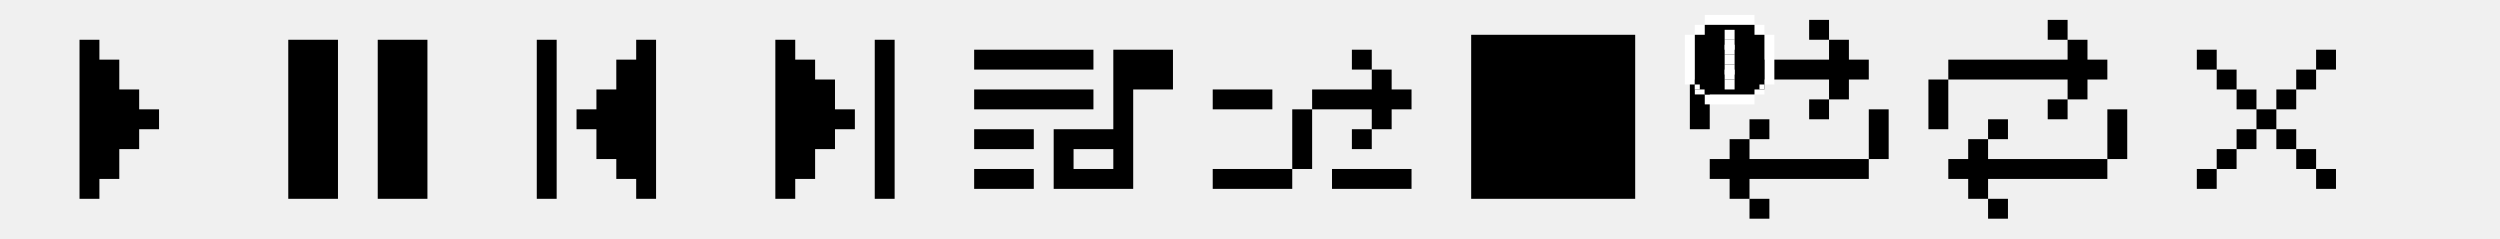
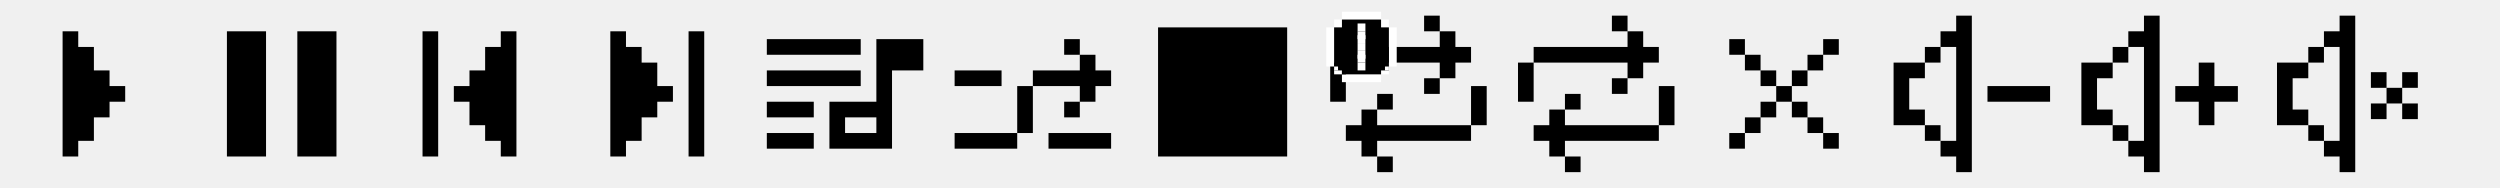
- <svg xmlns="http://www.w3.org/2000/svg" width="503" height="48" viewBox="0 0 503 48" fill="none">
+ <svg xmlns="http://www.w3.org/2000/svg" width="639" height="48" viewBox="0 0 639 48" fill="none">
  <g clip-path="url(#clip0_706_3527)">
    <path fill-rule="evenodd" clip-rule="evenodd" d="M20 40H16V8H20V12H24L24 18H28V22H32V26H28V30H24L24 36H20V40Z" fill="black" />
    <path fill-rule="evenodd" clip-rule="evenodd" d="M68 8H58V40H68V8ZM86 8H76V40H86V8Z" fill="black" />
    <path fill-rule="evenodd" clip-rule="evenodd" d="M108 8H112V40H108V8ZM132 8H128V12H124V18H120L120 22H116V26H120L120 32H124V36H128V40H132V8Z" fill="black" />
    <path fill-rule="evenodd" clip-rule="evenodd" d="M180 40H176V8H180V40ZM156 40H160V36H164V30H168L168 26H172V22H168L168 16H164V12H160V8H156V40Z" fill="black" />
    <path fill-rule="evenodd" clip-rule="evenodd" d="M276 10H272V14H276V18H264V22L260 22V34H244V38H260V34H264L264 22H276V26H272V30H276V26H280V22H284V18H280V14H276V10ZM244 18H256V22H244V18ZM284 34H268V38H284V34Z" fill="black" />
    <path fill-rule="evenodd" clip-rule="evenodd" d="M212 26H224V18V10H228H236V18H228V26V30V34V38H212V34V30V26ZM216 30V34H224V30H216ZM196 34H208V38H196V34ZM208 26H196V30H208V26ZM196 18H220V22H196V18ZM220 10H196V14H220V10Z" fill="black" />
    <rect x="296" y="7" width="33" height="33" fill="black" />
    <path fill-rule="evenodd" clip-rule="evenodd" d="M368 4H364V8H368V12H344V16H340V26H344V16H368V20L364 20V24H368V20H372V16H376V12H372V8H368V4ZM348 40H352V44H356V40H352V36H376V32H380V22H376V32H352V28L356 28V24H352V28H348V32H344V36H348V40Z" fill="black" />
    <path fill-rule="evenodd" clip-rule="evenodd" d="M353 3H343V5H341V7H339V17H341V19H343V21H353V19H355V17H357V7H355V5H353V3ZM353 5V7H355V17H353V19H343V17H341V7H343V5H353Z" fill="white" />
    <rect x="341" y="7" width="14" height="11" fill="black" />
    <rect x="343" y="5" width="10" height="10" fill="black" />
    <rect x="343" y="8" width="10" height="11" fill="black" />
    <rect x="347" y="6" width="2" height="2" fill="white" />
    <rect x="347" y="8" width="2" height="2" fill="white" />
    <rect x="347" y="9" width="2" height="2" fill="white" />
    <rect x="347" y="11" width="2" height="2" fill="white" />
    <rect x="347" y="13" width="2" height="2" fill="white" />
    <rect x="347" y="14" width="2" height="2" fill="white" />
    <rect x="347" y="16" width="2" height="2" fill="white" />
    <rect width="1" height="1" transform="matrix(1 0 0 -1 341 18)" fill="white" />
    <rect width="1" height="1" transform="matrix(1 0 0 -1 354 18)" fill="white" />
    <path fill-rule="evenodd" clip-rule="evenodd" d="M416 4H412V8H416V12H392V16H388V26H392V16H416V20L412 20V24H416V20H420V16H424V12H420V8H416V4ZM396 40H400V44H404V40H400V36H424V32H428V22H424V32H400V28L404 28V24H400V28H396V32H392V36H396V40Z" fill="black" />
    <path fill-rule="evenodd" clip-rule="evenodd" d="M442 10H446V14H442V10ZM450 18H446V14H450V18ZM454 22H450V18H454V22ZM458 22H454V26H450V30H446V34H442V38H446V34H450V30H454V26H458V30H462V34H466V38H470V34H466V30H462V26H458V22ZM462 18V22H458V18H462ZM466 14V18H462V14H466ZM466 14V10H470V14H466Z" fill="black" />
+     <path fill-rule="evenodd" clip-rule="evenodd" d="M504 4H500V8H496V12H492V16H488H484V20V28V32H488H492V36H496V40H500V44H504V4ZM496 36V32H492V28H488V20H492V16H496V12H500V36H496ZM524 22H508V26H524V22Z" fill="black" />
+     <path fill-rule="evenodd" clip-rule="evenodd" d="M548 4H552V44H548V40H544V36H548V12H544V8H548V4ZM540 16V12H544V16H540ZM540 32H536H532V28V20V16H536H540V20H536V28H540V32ZM540 32V36H544V32H540ZM566 22H572V26H566V32H562V26H556V22H562V16H566V22Z" fill="black" />
+     <path fill-rule="evenodd" clip-rule="evenodd" d="M602 4H598V8H594V12H590V16H586H582V20V28V32H586H590V36H594V40H598V44H602V4ZM594 36V32H590V28H586V20H590V16H594V12H598V36H594ZM614 22.447H610.001V18.447H606.001V22.447H610V26.447L606.001 26.447V30.447H610.001V26.447L614 26.447V30.447H618V26.447L614 26.447V22.447ZM614 22.447H618V18.447H614V22.447Z" fill="black" />
  </g>
  <defs>
    <clipPath id="clip0_706_3527">
-       <rect width="503" height="48" fill="white" />
+       <rect width="639" height="48" fill="white" />
    </clipPath>
  </defs>
</svg>
